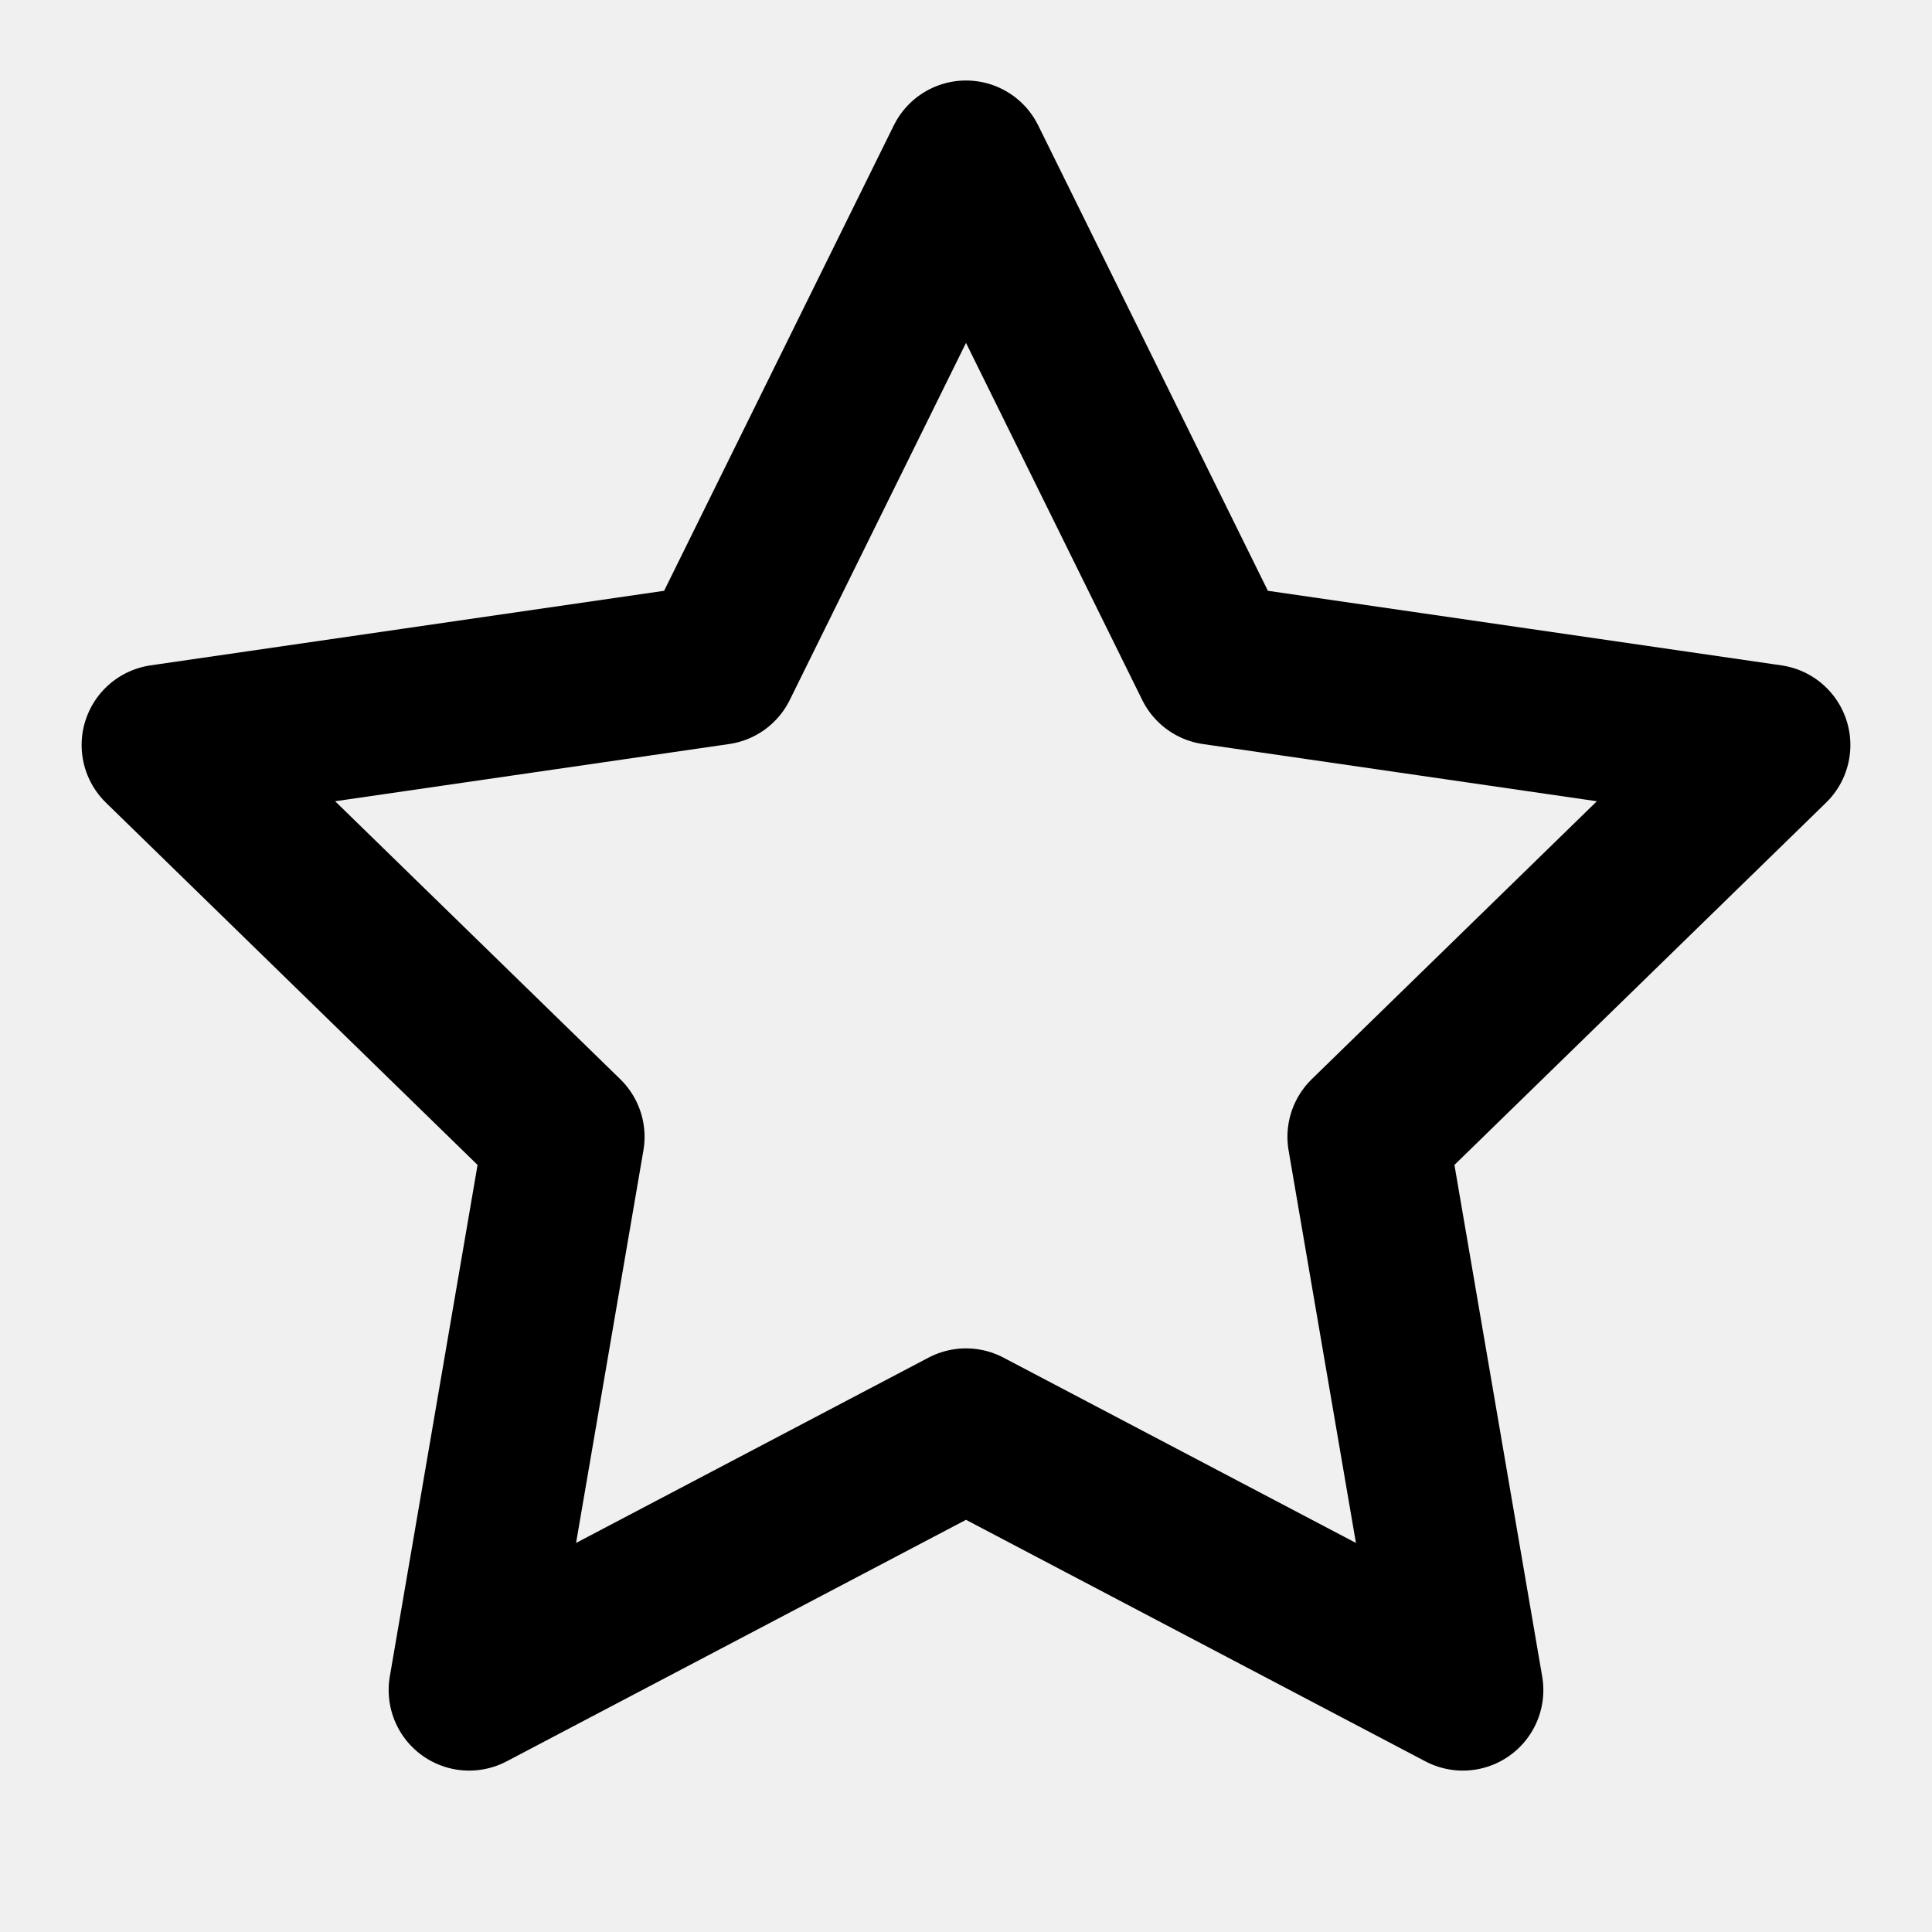
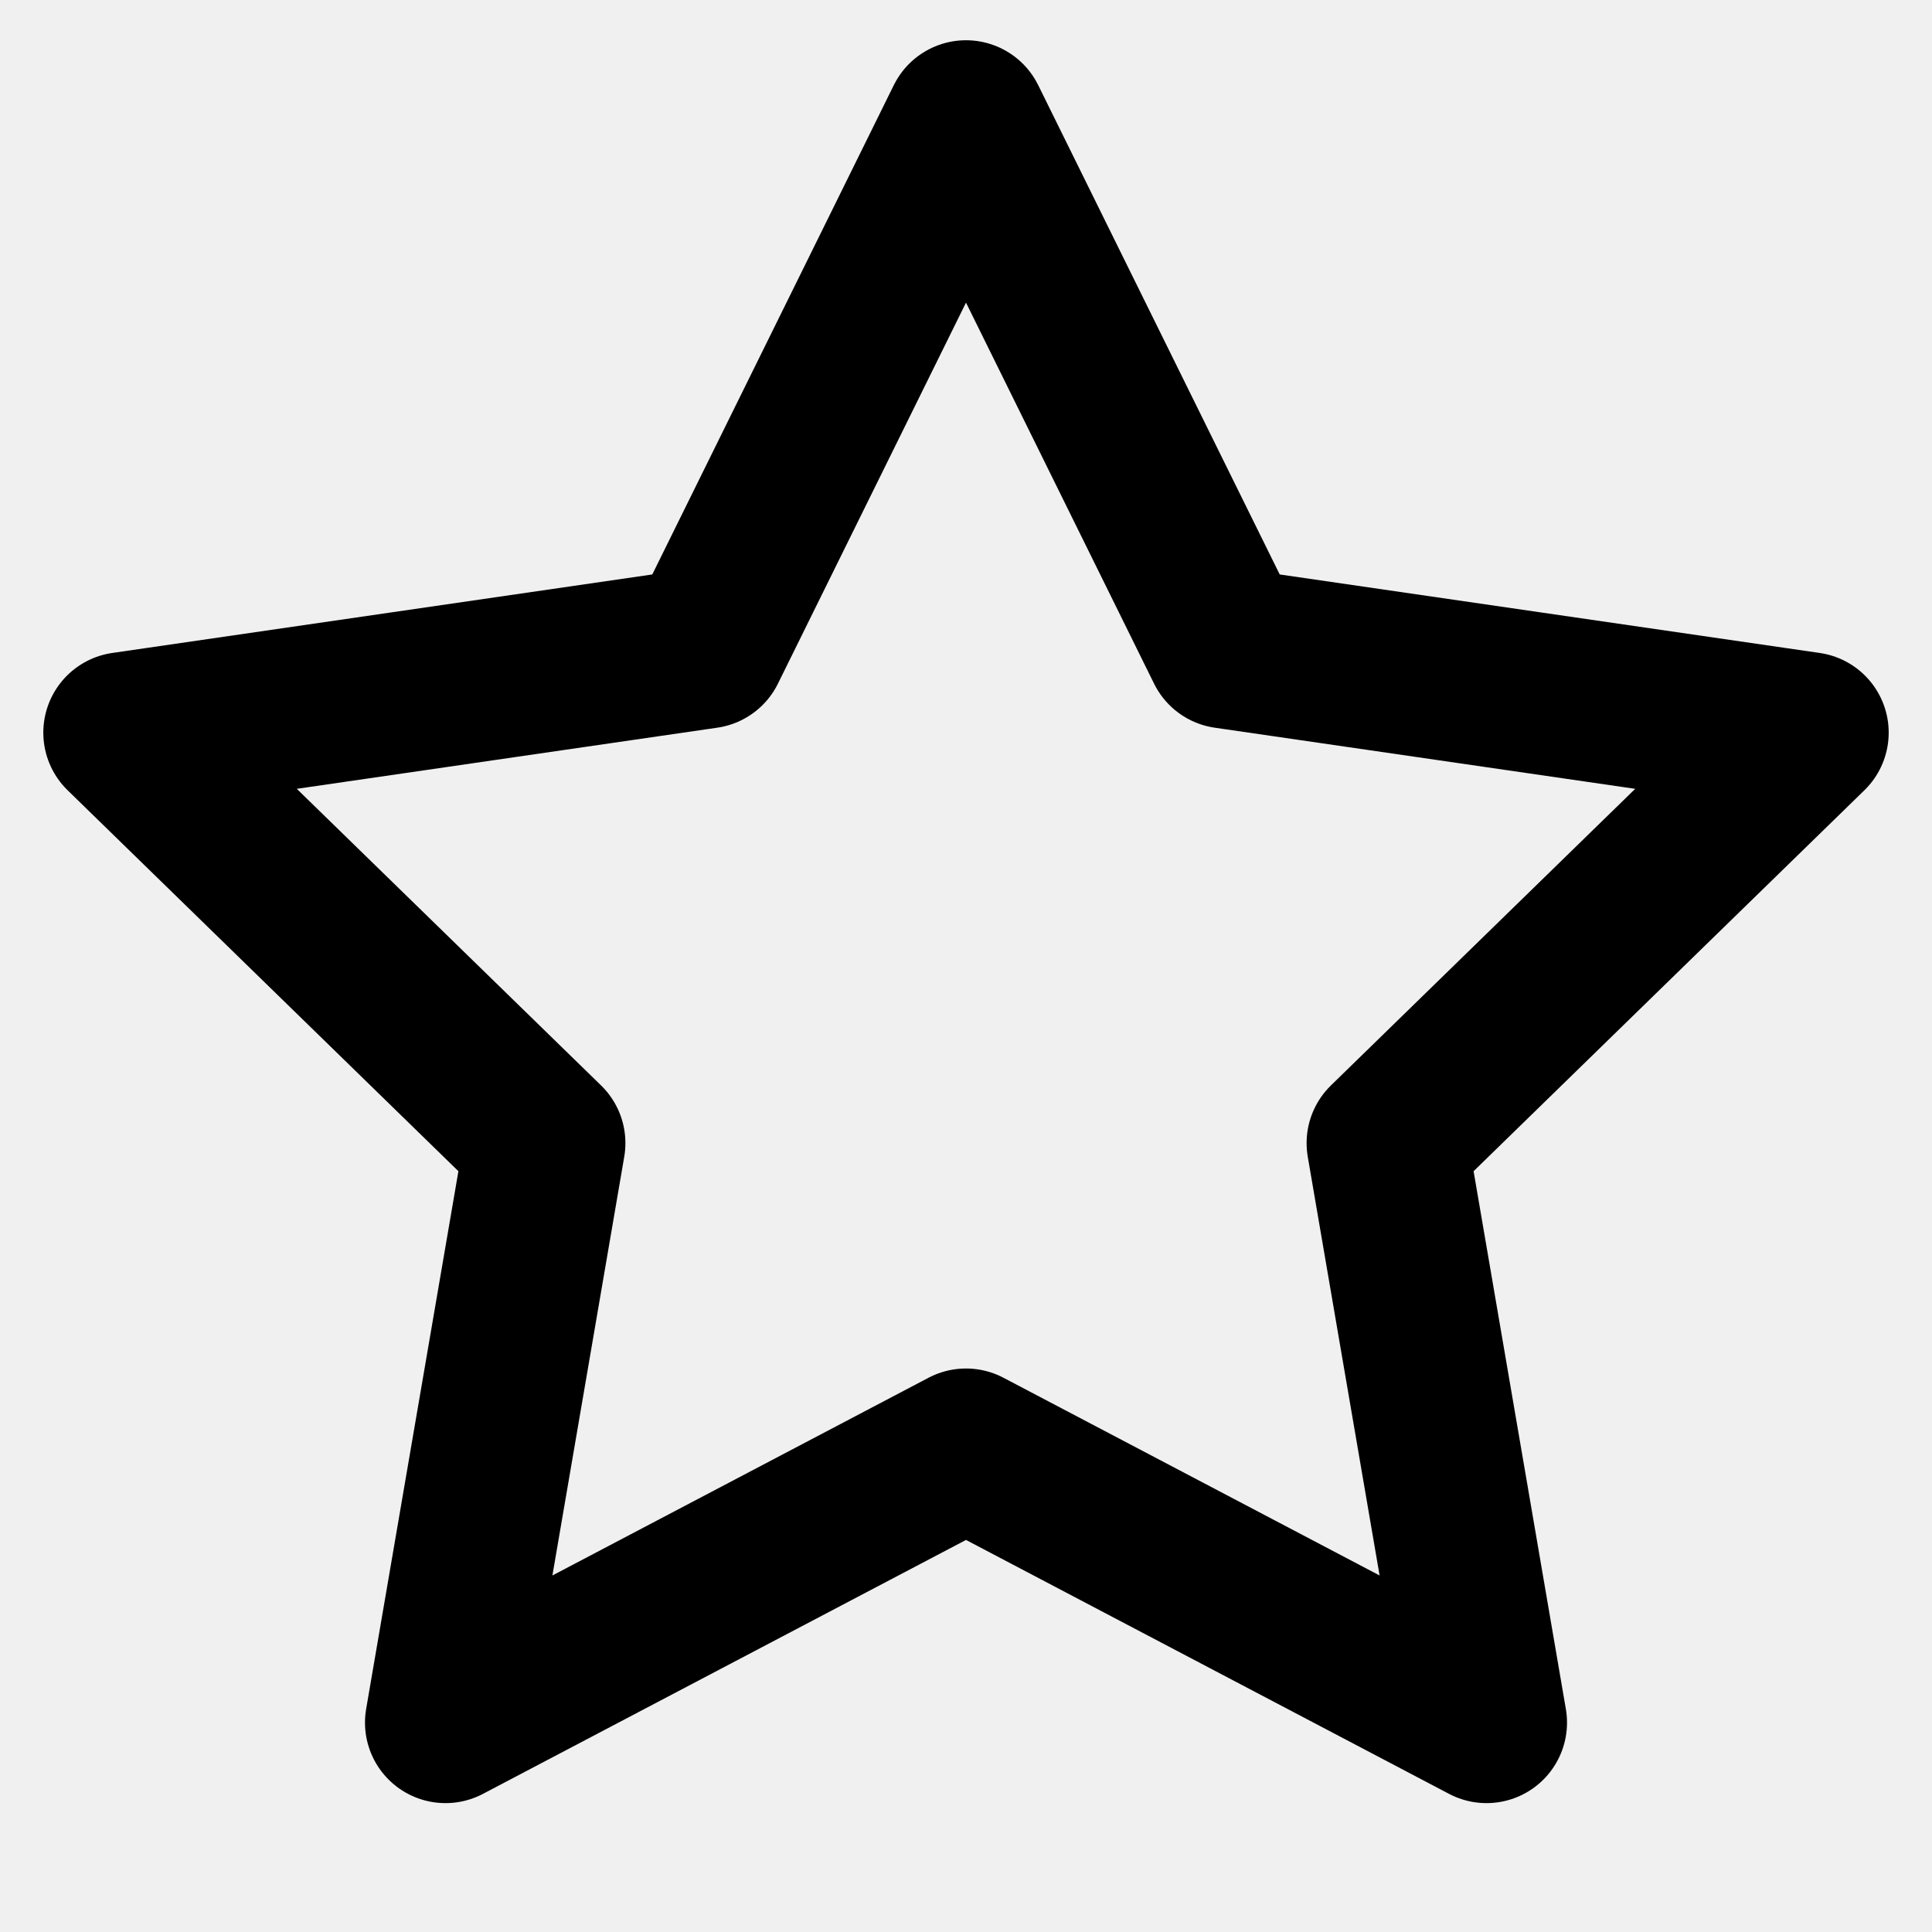
<svg xmlns="http://www.w3.org/2000/svg" width="24" height="24" viewBox="0 0 24 24" fill="none">
  <g clip-path="url(#clip0)">
-     <path d="M12 2L15.086 8.253L21.986 9.255L16.993 14.122L18.172 20.995L12 17.75L5.828 20.995L7.007 14.122L2.014 9.255L8.914 8.253L12 2Z" stroke="black" stroke-width="2" stroke-linecap="round" stroke-linejoin="round" />
+     <path d="M12 1.5L15.233 8.05L22.462 9.101L17.231 14.2L18.466 21.399L12 18L5.534 21.399L6.769 14.2L1.538 9.101L8.767 8.05L12 1.5Z" stroke="black" stroke-width="2" stroke-linecap="round" stroke-linejoin="round" />
  </g>
  <defs>
    <clipPath id="clip0">
      <rect width="24" height="24" fill="white" />
    </clipPath>
  </defs>
</svg>
